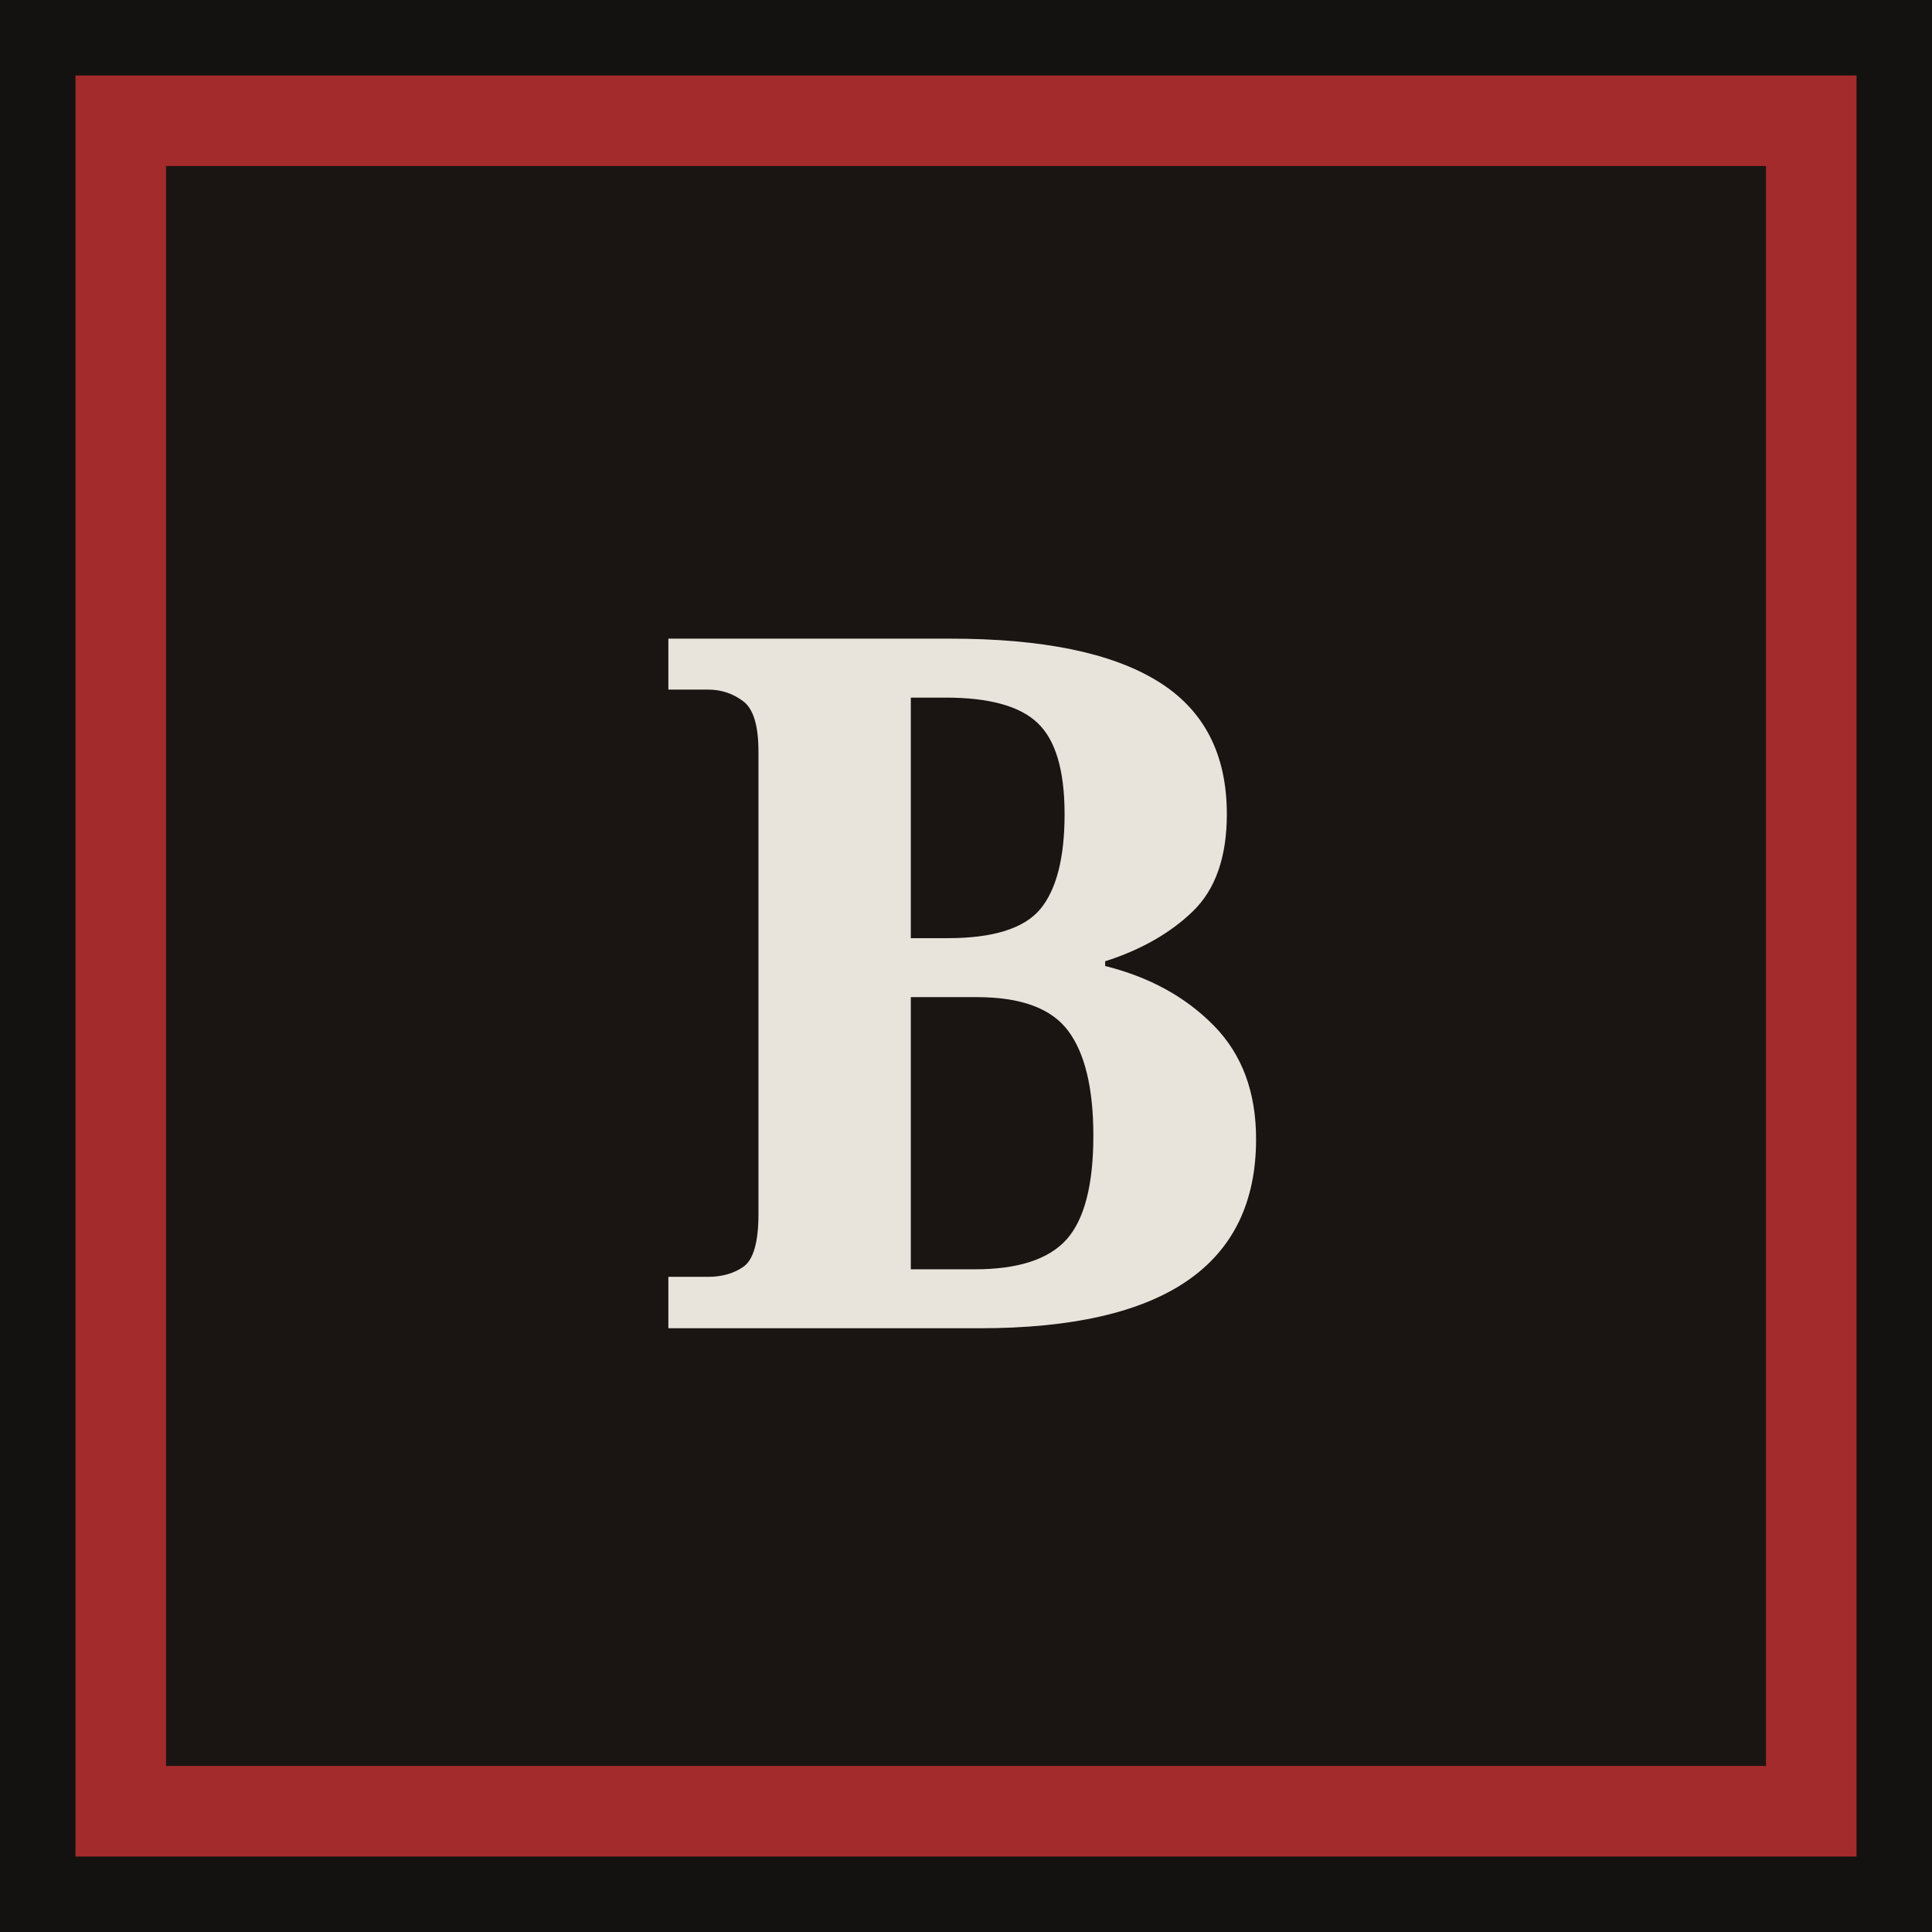
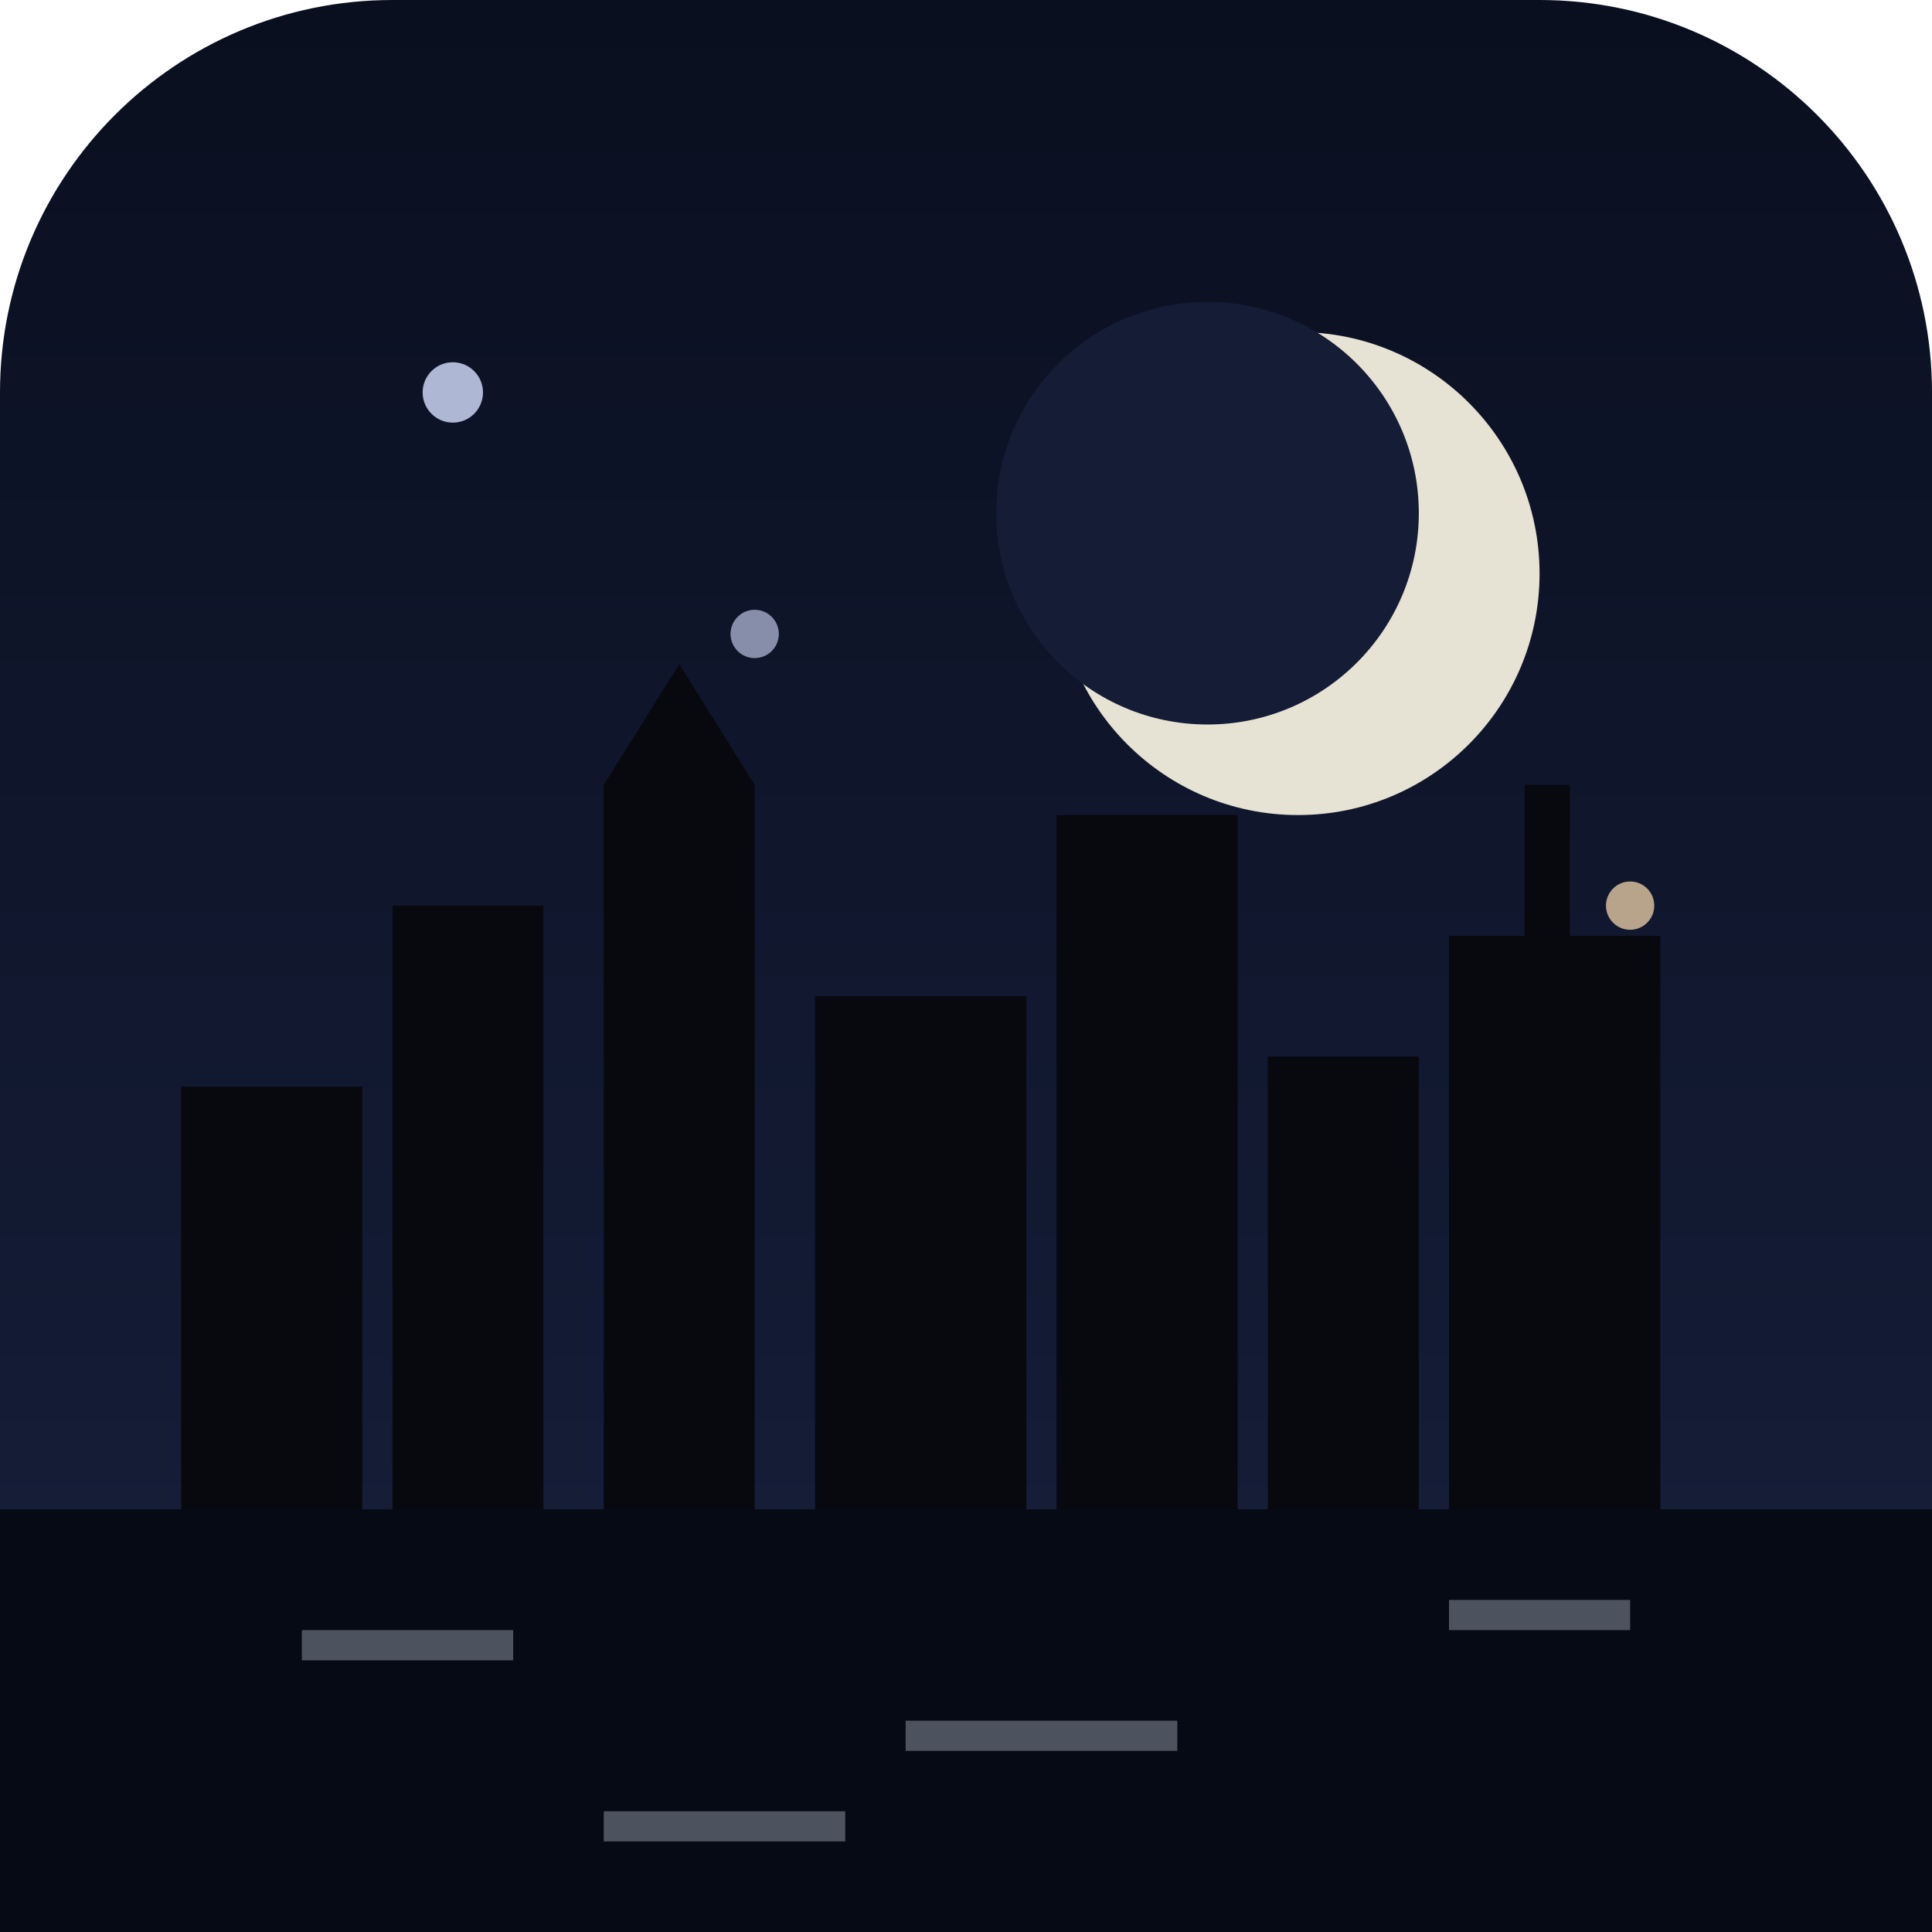
- <svg xmlns="http://www.w3.org/2000/svg" viewBox="0 0 64 64" width="64" height="64">
-   <rect width="64" height="64" fill="#141210" />
-   <rect x="4" y="4" width="56" height="56" fill="#1a1512" stroke="#a42b2b" stroke-width="3" />
-   <text x="32" y="44" text-anchor="middle" font-family="Georgia, serif" font-size="32" font-weight="700" fill="#e8e4dc">B</text>
+ <svg xmlns="http://www.w3.org/2000/svg" viewBox="0 0 64 64">
+   <defs>
+     <linearGradient id="sky" x1="0" y1="0" x2="0" y2="1">
+       <stop offset="0" stop-color="#0a0f1f" />
+       <stop offset="0.75" stop-color="#141c36" />
+       <stop offset="1" stop-color="#2a2440" />
+     </linearGradient>
+   </defs>
+   <rect width="64" height="64" rx="13" fill="url(#sky)" />
+   <circle cx="43" cy="19" r="8" fill="#e6e2d4" />
+   <circle cx="40" cy="17" r="7" fill="#141c36" />
+   <circle cx="15" cy="13" r="1" fill="#d6e0ff" opacity="0.8" />
+   <circle cx="25" cy="21" r="0.8" fill="#d6e0ff" opacity="0.6" />
+   <circle cx="54" cy="30" r="0.8" fill="#ffe0b2" opacity="0.7" />
+   <g fill="#07090f">
+     <rect x="6" y="36" width="6" height="15" />
+     <rect x="13" y="30" width="5" height="21" />
+     <polygon points="20,51 20,26 22.5,22 25,26 25,51" />
+     <rect x="27" y="33" width="7" height="18" />
+     <rect x="35" y="27" width="6" height="24" />
+     <rect x="42" y="35" width="5" height="16" />
+     <rect x="48" y="31" width="7" height="20" />
+     <rect x="50.5" y="26" width="1.5" height="5" />
+   </g>
+   <rect x="0" y="50" width="64" height="14" fill="#060a14" />
+   <g fill="#cfd6e8" opacity="0.35">
+     <rect x="10" y="54" width="7" height="1" />
+     <rect x="30" y="57" width="9" height="1" />
+     <rect x="48" y="53" width="6" height="1" />
+     <rect x="20" y="60" width="8" height="1" />
+   </g>
</svg>
